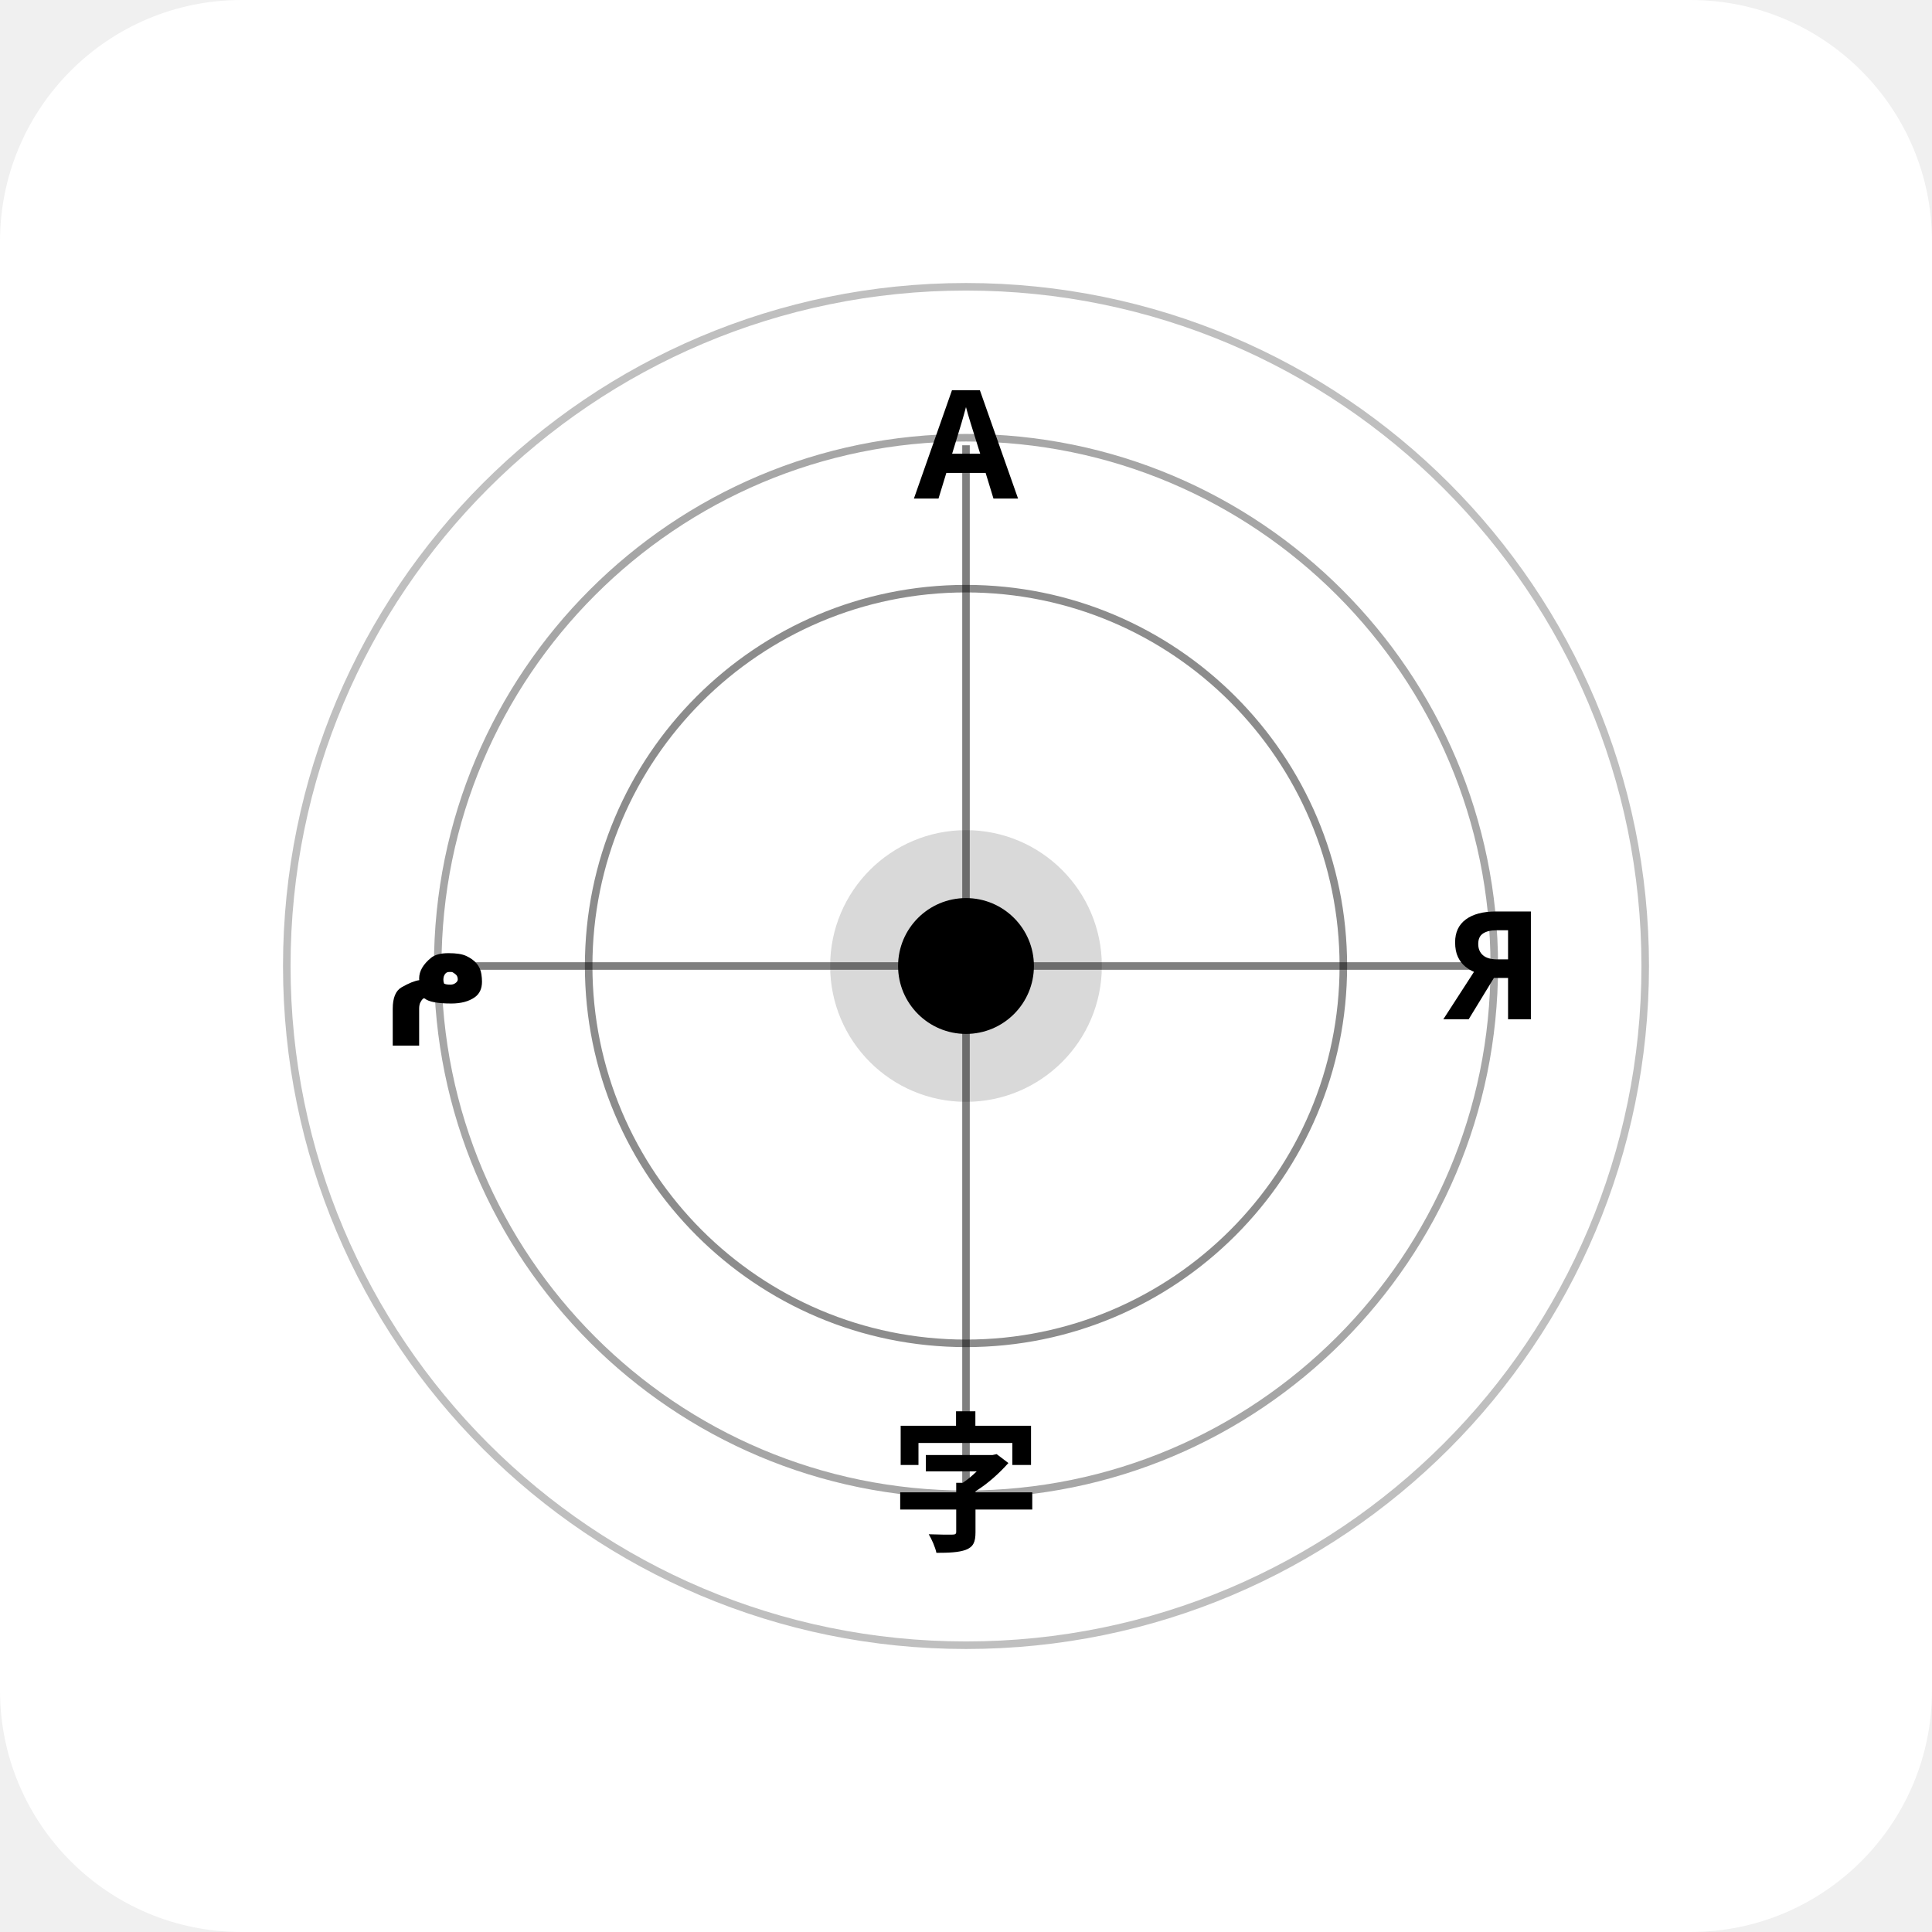
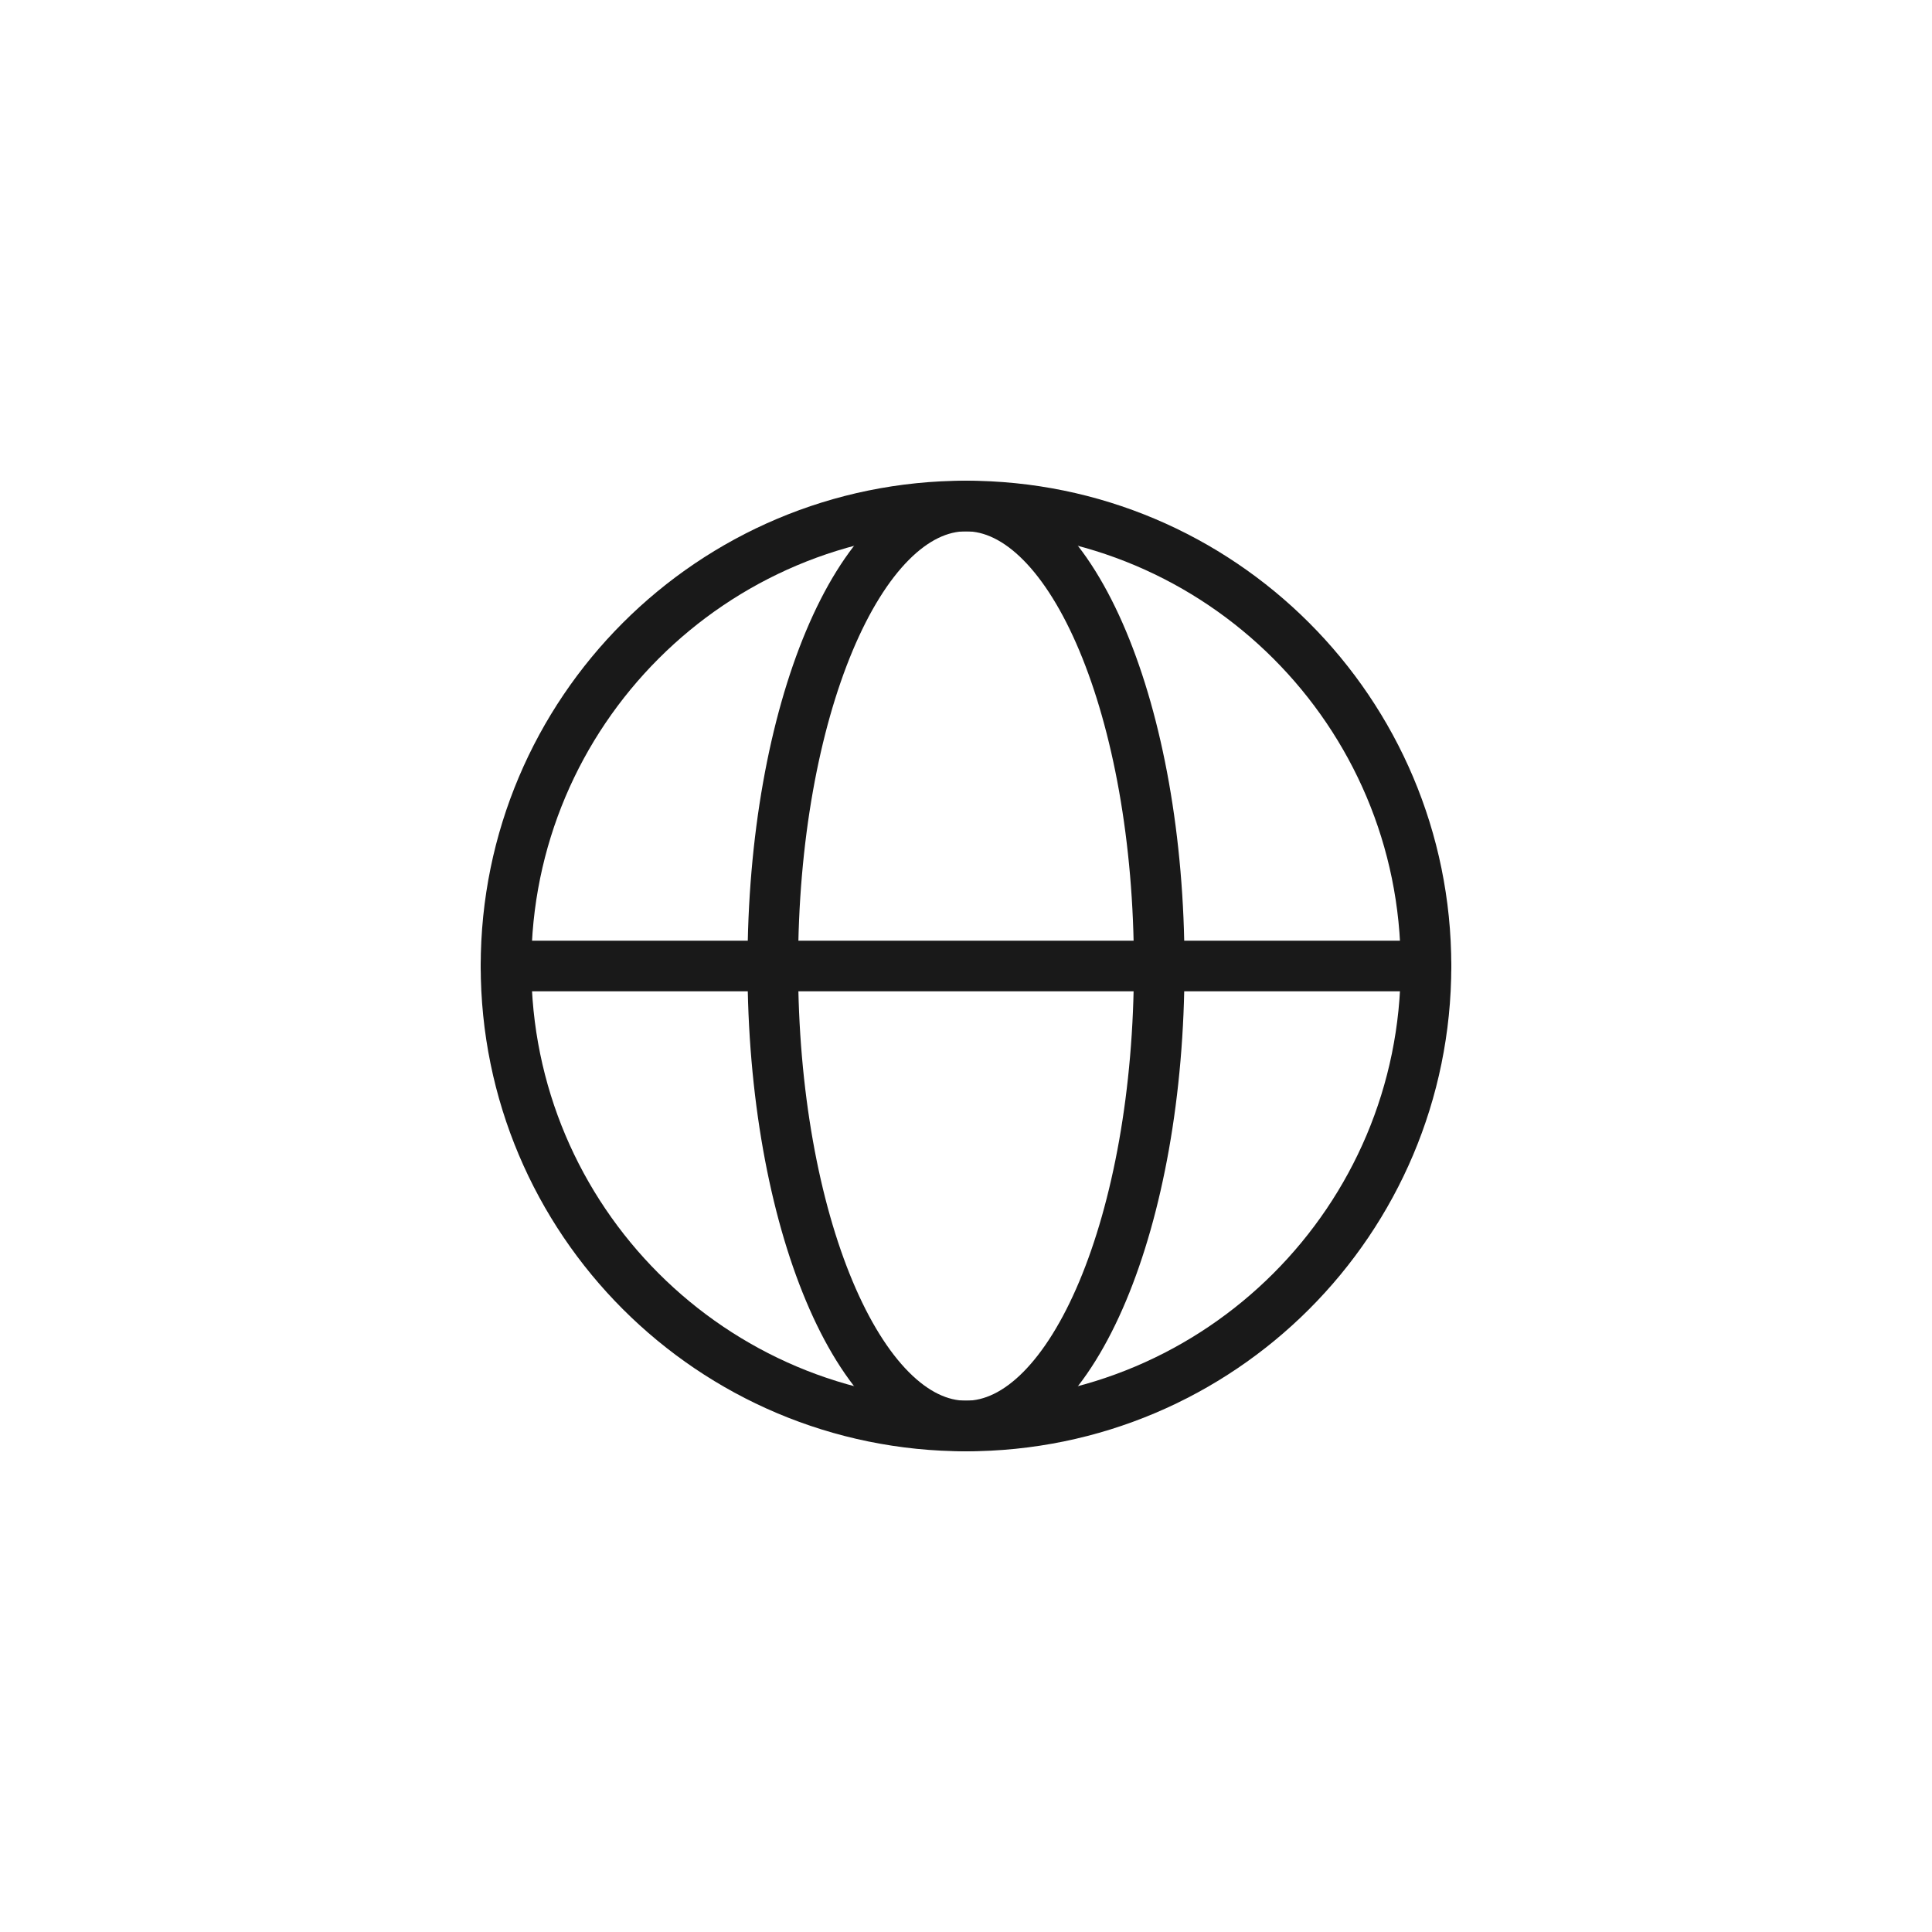
- <svg xmlns="http://www.w3.org/2000/svg" viewBox="0 0 512 512" width="512" height="512">
-   <rect width="512" height="512" rx="64" fill="#ffffff" />
-   <circle cx="256" cy="256" r="180" fill="none" stroke="#000000" stroke-width="2" opacity="0.25" />
-   <circle cx="256" cy="256" r="140" fill="none" stroke="#000000" stroke-width="2" opacity="0.35" />
-   <circle cx="256" cy="256" r="100" fill="none" stroke="#000000" stroke-width="2" opacity="0.45" />
-   <circle cx="256" cy="256" r="36" fill="#000000" opacity="0.15" />
-   <circle cx="256" cy="256" r="18" fill="#000000" />
-   <text x="256" y="118" text-anchor="middle" dominant-baseline="middle" font-family="system-ui, sans-serif" font-size="40" font-weight="700" fill="#000000">A</text>
-   <text x="396" y="256" text-anchor="middle" dominant-baseline="middle" font-family="system-ui, sans-serif" font-size="40" font-weight="700" fill="#000000">Я</text>
-   <text x="256" y="394" text-anchor="middle" dominant-baseline="middle" font-family="system-ui, sans-serif" font-size="40" font-weight="700" fill="#000000">字</text>
-   <text x="116" y="256" text-anchor="middle" dominant-baseline="middle" font-family="system-ui, sans-serif" font-size="40" font-weight="700" fill="#000000">م</text>
-   <line x1="256" y1="256" x2="256" y2="118" stroke="#000000" stroke-width="2" opacity="0.5" />
-   <line x1="256" y1="256" x2="396" y2="256" stroke="#000000" stroke-width="2" opacity="0.5" />
-   <line x1="256" y1="256" x2="256" y2="394" stroke="#000000" stroke-width="2" opacity="0.5" />
-   <line x1="256" y1="256" x2="116" y2="256" stroke="#000000" stroke-width="2" opacity="0.5" />
+ <svg xmlns="http://www.w3.org/2000/svg" viewBox="0 0 420 420" width="420" height="420">
+   <rect width="420" height="420" fill="#ffffff" />
+   <g fill="none" stroke="#191919" stroke-width="11" stroke-linecap="round" stroke-linejoin="round">
+     <circle cx="210" cy="210" r="100" />
+     <ellipse cx="210" cy="210" rx="42" ry="100" />
+     <line x1="110" y1="210" x2="310" y2="210" />
+   </g>
</svg>
